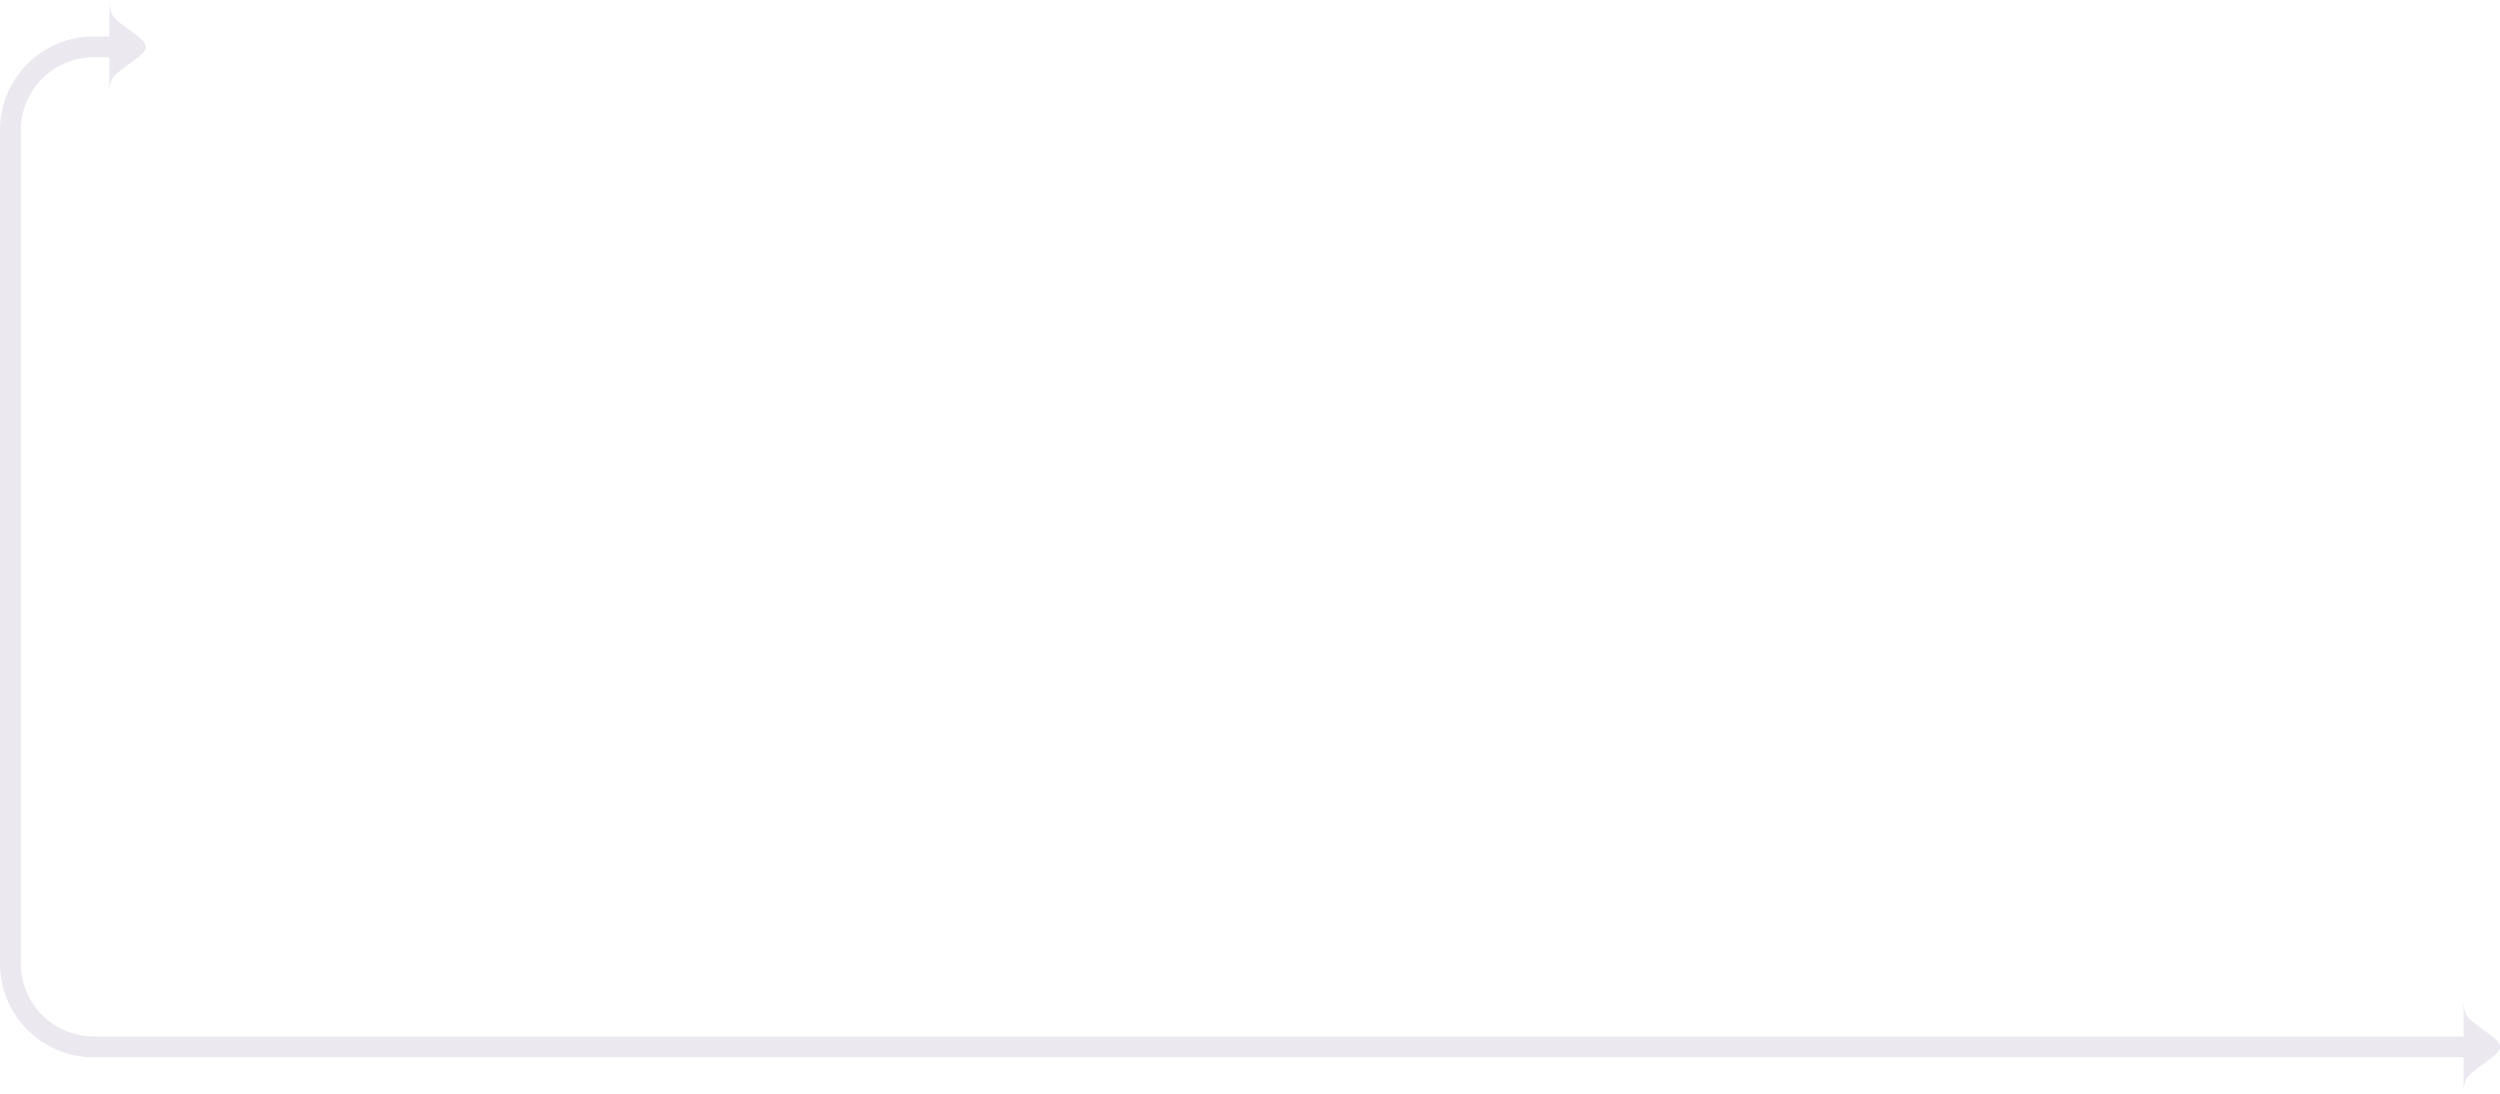
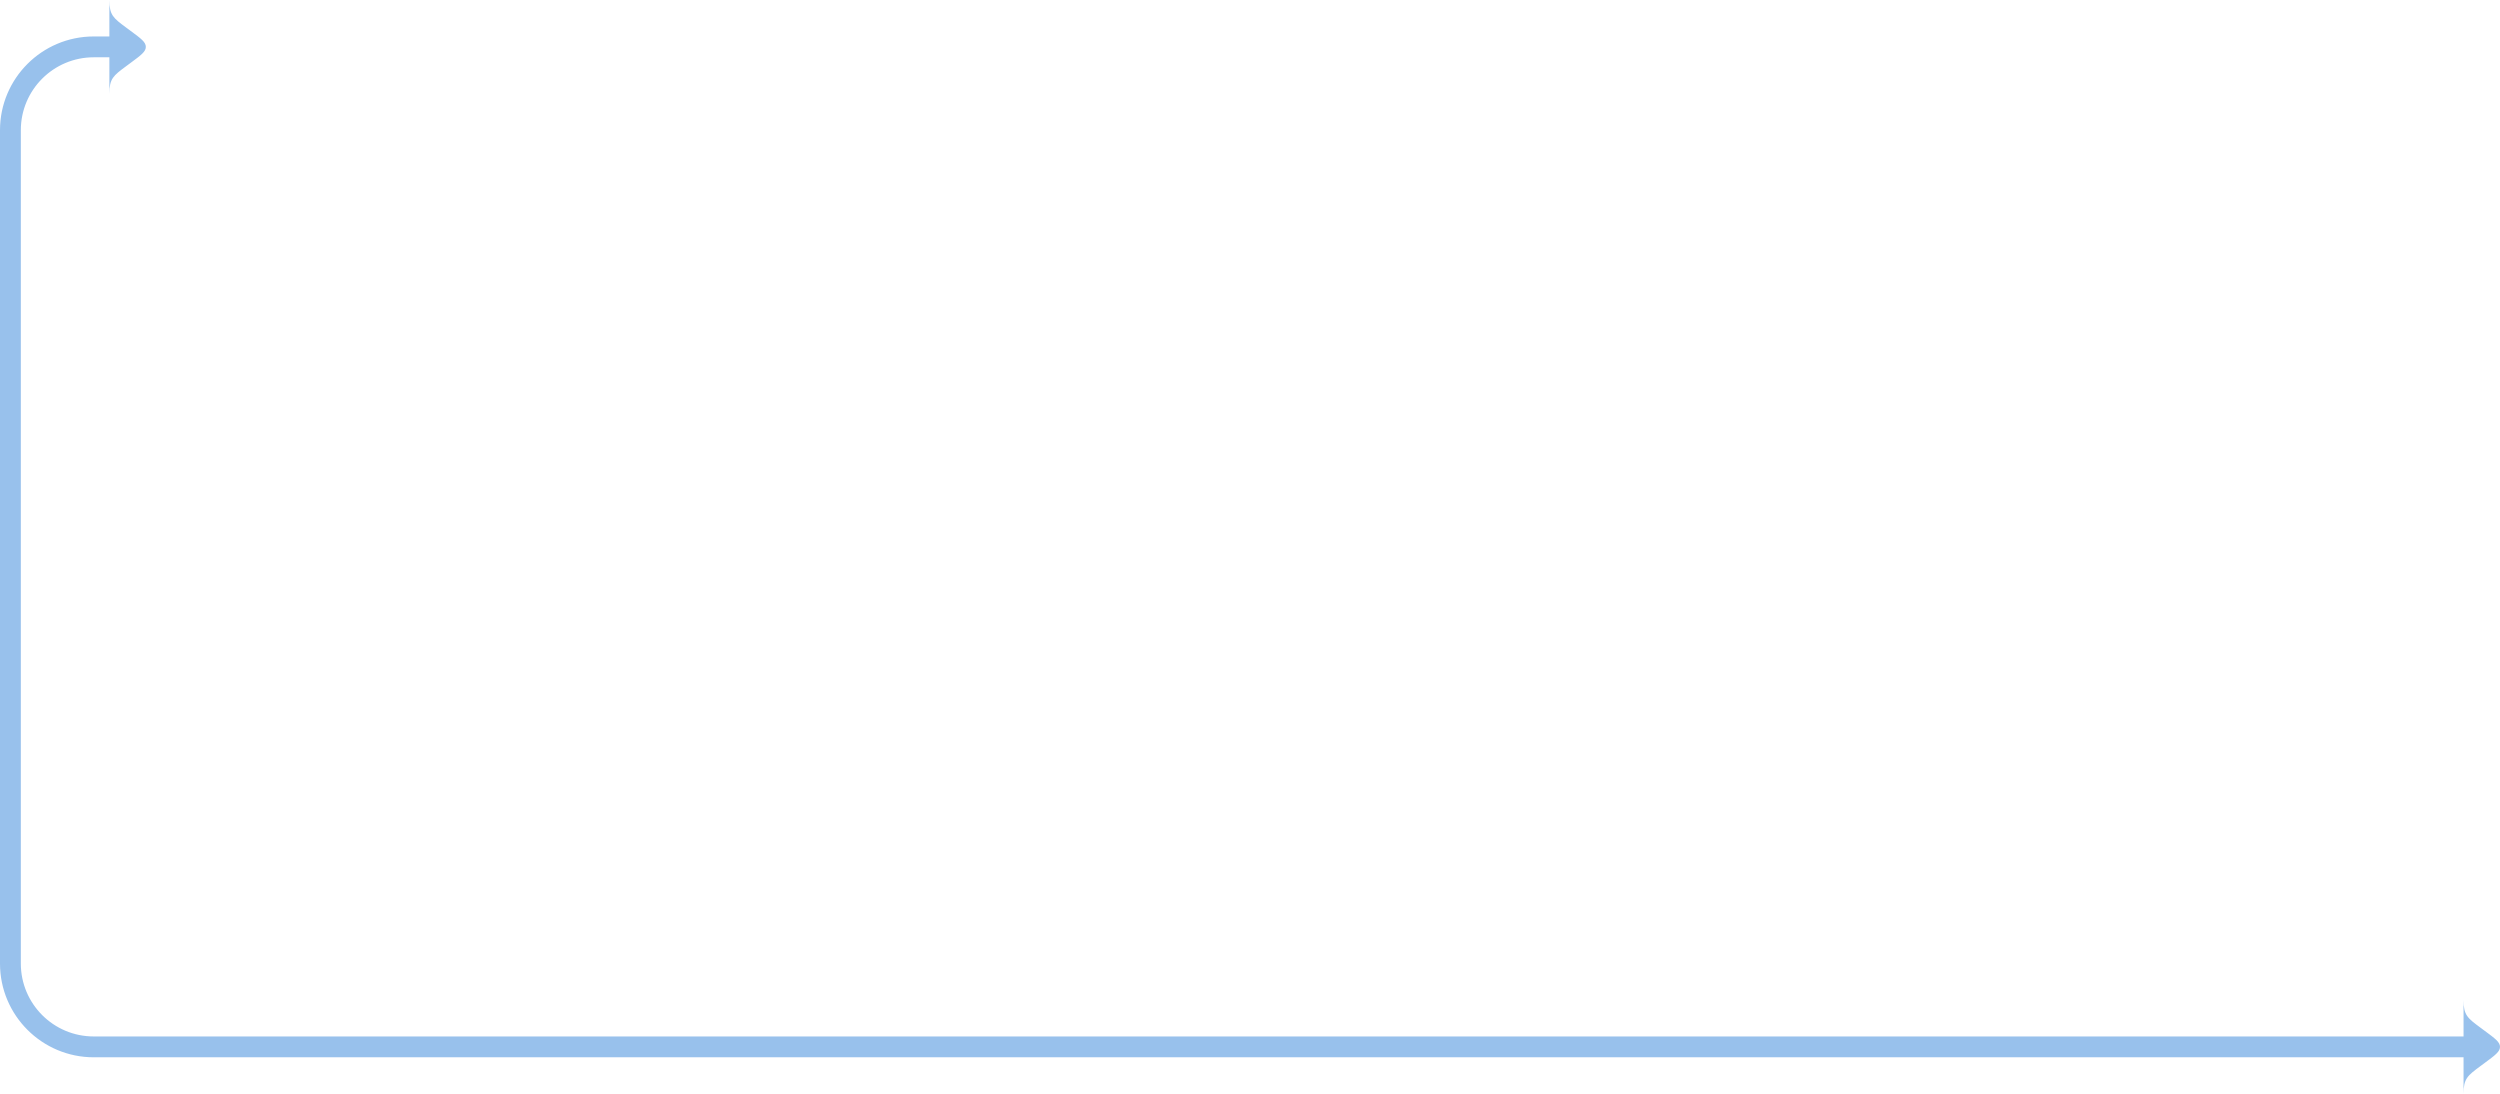
<svg xmlns="http://www.w3.org/2000/svg" width="480" height="210" viewBox="0 0 480 210" fill="none">
-   <path fill-rule="evenodd" clip-rule="evenodd" d="M24.5 12.5C24.71 12.344 24.91 12.196 25.1 12.056C27.082 10.591 28 9.912 28 9C28 8.088 27.082 7.409 25.1 5.944L25.1 5.944C24.91 5.803 24.71 5.656 24.5 5.5L24.248 5.313C21.757 3.466 21 2.904 21 0V7H18C8.059 7 0 15.059 0 25V185C0 194.941 8.059 203 18 203H473V210C473 207.096 473.757 206.535 476.248 204.687L476.5 204.5C476.71 204.344 476.91 204.196 477.1 204.056C479.082 202.591 480 201.912 480 201C480 200.088 479.082 199.409 477.1 197.944C476.91 197.804 476.71 197.656 476.5 197.5L476.248 197.313C473.757 195.465 473 194.904 473 192V199H18C10.268 199 4 192.732 4 185V25C4 17.268 10.268 11 18 11H21V18C21 15.096 21.757 14.534 24.248 12.687L24.5 12.5Z" fill="#EBE8F0" />
+   <path fill-rule="evenodd" clip-rule="evenodd" d="M24.5 12.5C24.71 12.344 24.91 12.196 25.1 12.056C27.082 10.591 28 9.912 28 9C28 8.088 27.082 7.409 25.1 5.944L25.1 5.944C24.91 5.803 24.71 5.656 24.5 5.5L24.248 5.313C21.757 3.466 21 2.904 21 0V7H18C8.059 7 0 15.059 0 25V185C0 194.941 8.059 203 18 203H473V210C473 207.096 473.757 206.535 476.248 204.687L476.5 204.5C476.71 204.344 476.91 204.196 477.1 204.056C479.082 202.591 480 201.912 480 201C480 200.088 479.082 199.409 477.1 197.944C476.91 197.804 476.71 197.656 476.5 197.5L476.248 197.313C473.757 195.465 473 194.904 473 192V199H18C10.268 199 4 192.732 4 185V25C4 17.268 10.268 11 18 11H21V18C21 15.096 21.757 14.534 24.248 12.687L24.5 12.5Z" fill="#98C1EC" />
</svg>
